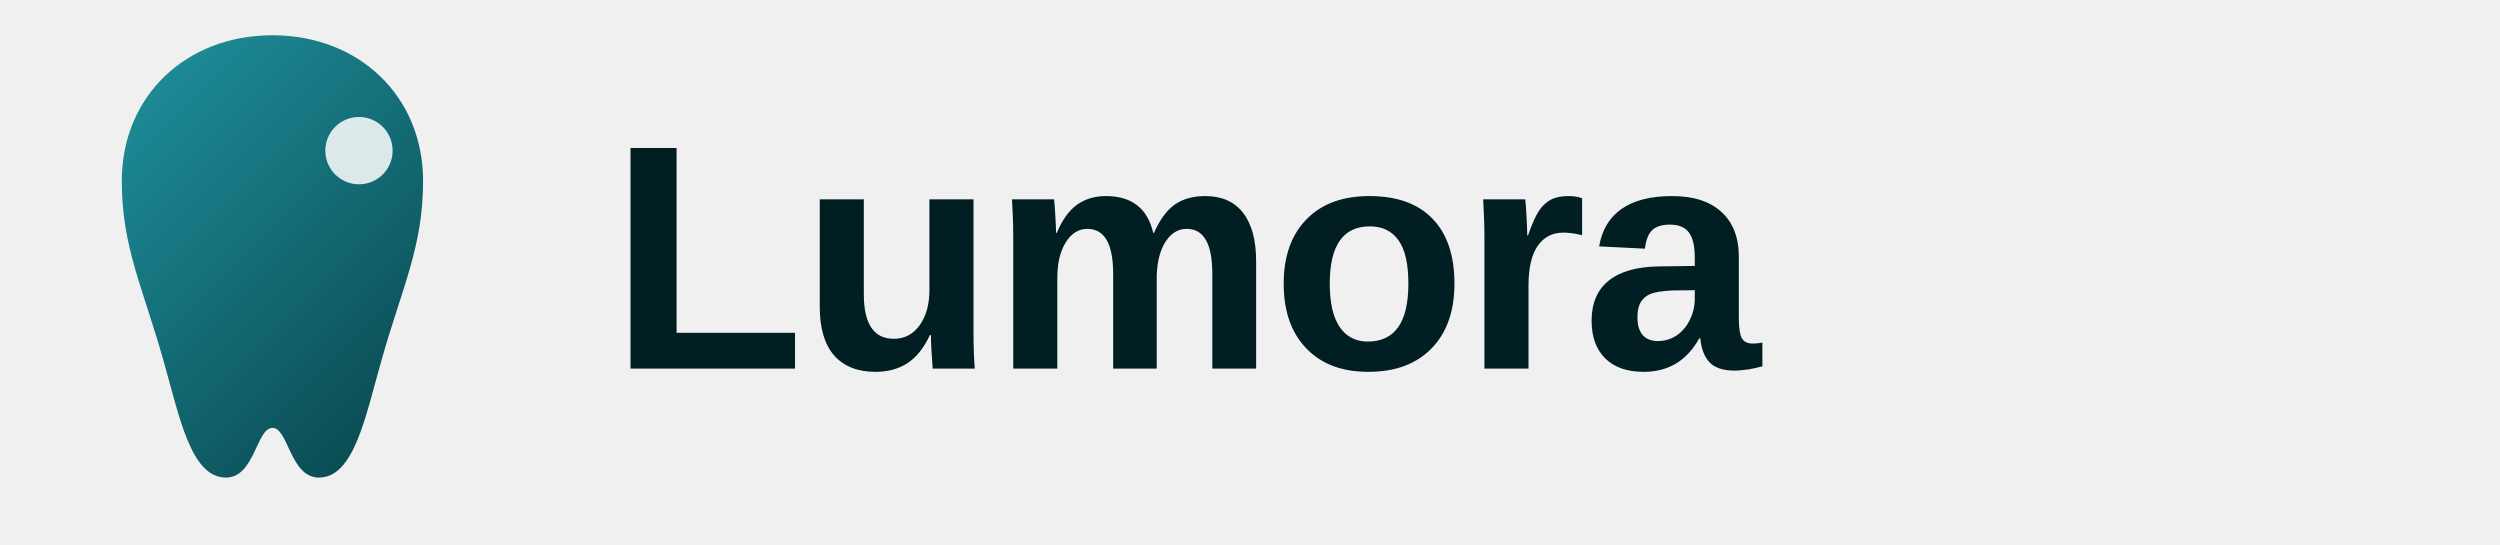
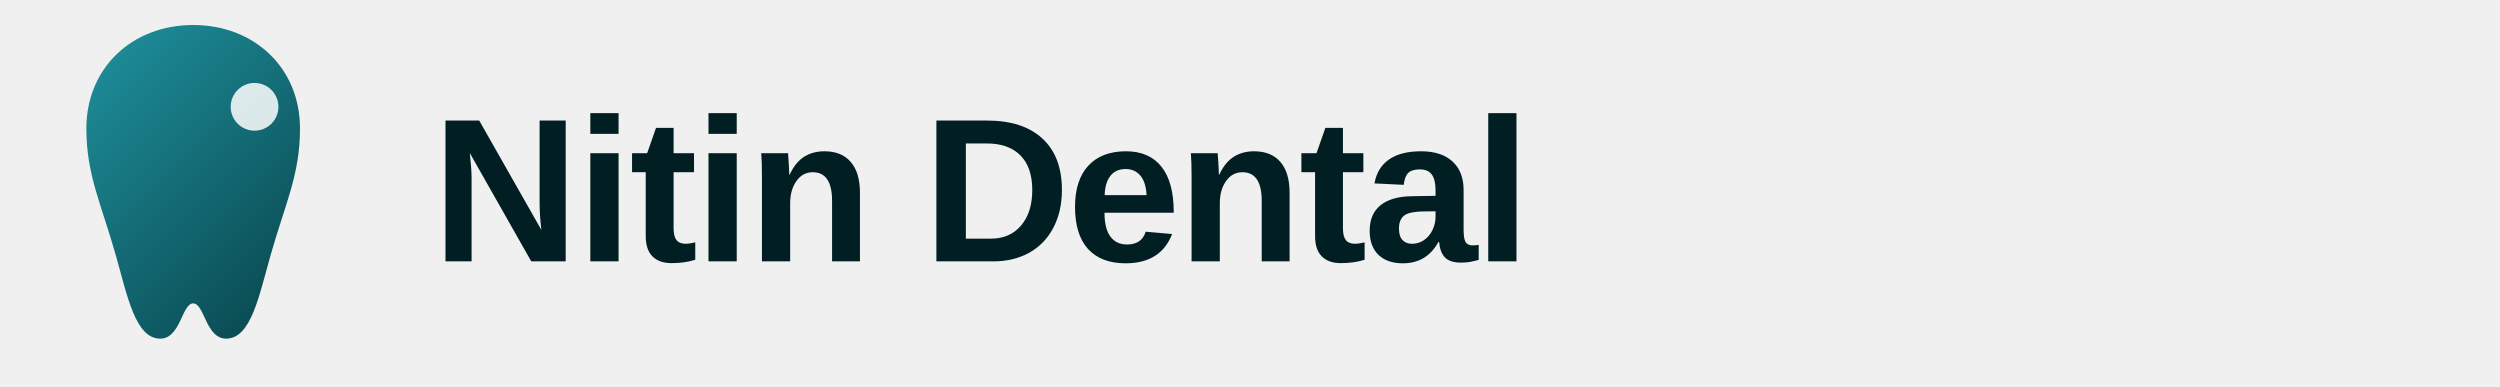
- <svg xmlns="http://www.w3.org/2000/svg" width="156" height="34" viewBox="0 0 156 34" fill="none" role="img" aria-label="Lumora Dental">
+ <svg xmlns="http://www.w3.org/2000/svg" width="220" height="34" viewBox="0 0 220 34" fill="none" role="img" aria-label="Nitin Dental Care">
  <defs>
    <linearGradient id="lm-g" x1="0" y1="0" x2="34" y2="34" gradientUnits="userSpaceOnUse">
      <stop offset="0" stop-color="#24a3b1" />
      <stop offset="1" stop-color="#022f34" />
    </linearGradient>
  </defs>
  <path d="M17 2.2c5.4 0 9.4 3.8 9.4 9.1 0 4.1-1.3 6.6-2.6 11.2-1 3.5-1.7 7.3-3.9 7.3-1.8 0-1.9-3.1-2.9-3.1s-1.1 3.1-2.9 3.1c-2.2 0-2.9-3.8-3.9-7.3C8.9 17.9 7.6 15.4 7.6 11.3 7.6 6 11.6 2.2 17 2.2Z" fill="url(#lm-g)" />
  <circle cx="22.4" cy="9.4" r="2.1" fill="#ffffff" opacity="0.85" />
-   <text x="38" y="23" font-family="Sora, 'Helvetica Neue', Arial, sans-serif" font-size="20" font-weight="600" letter-spacing="-0.3" fill="#011f23">Lumora</text>
+   <text x="38" y="23" font-family="Sora, 'Helvetica Neue', Arial, sans-serif" font-size="18" font-weight="600" letter-spacing="-0.3" fill="#011f23">Nitin Dental</text>
</svg>
